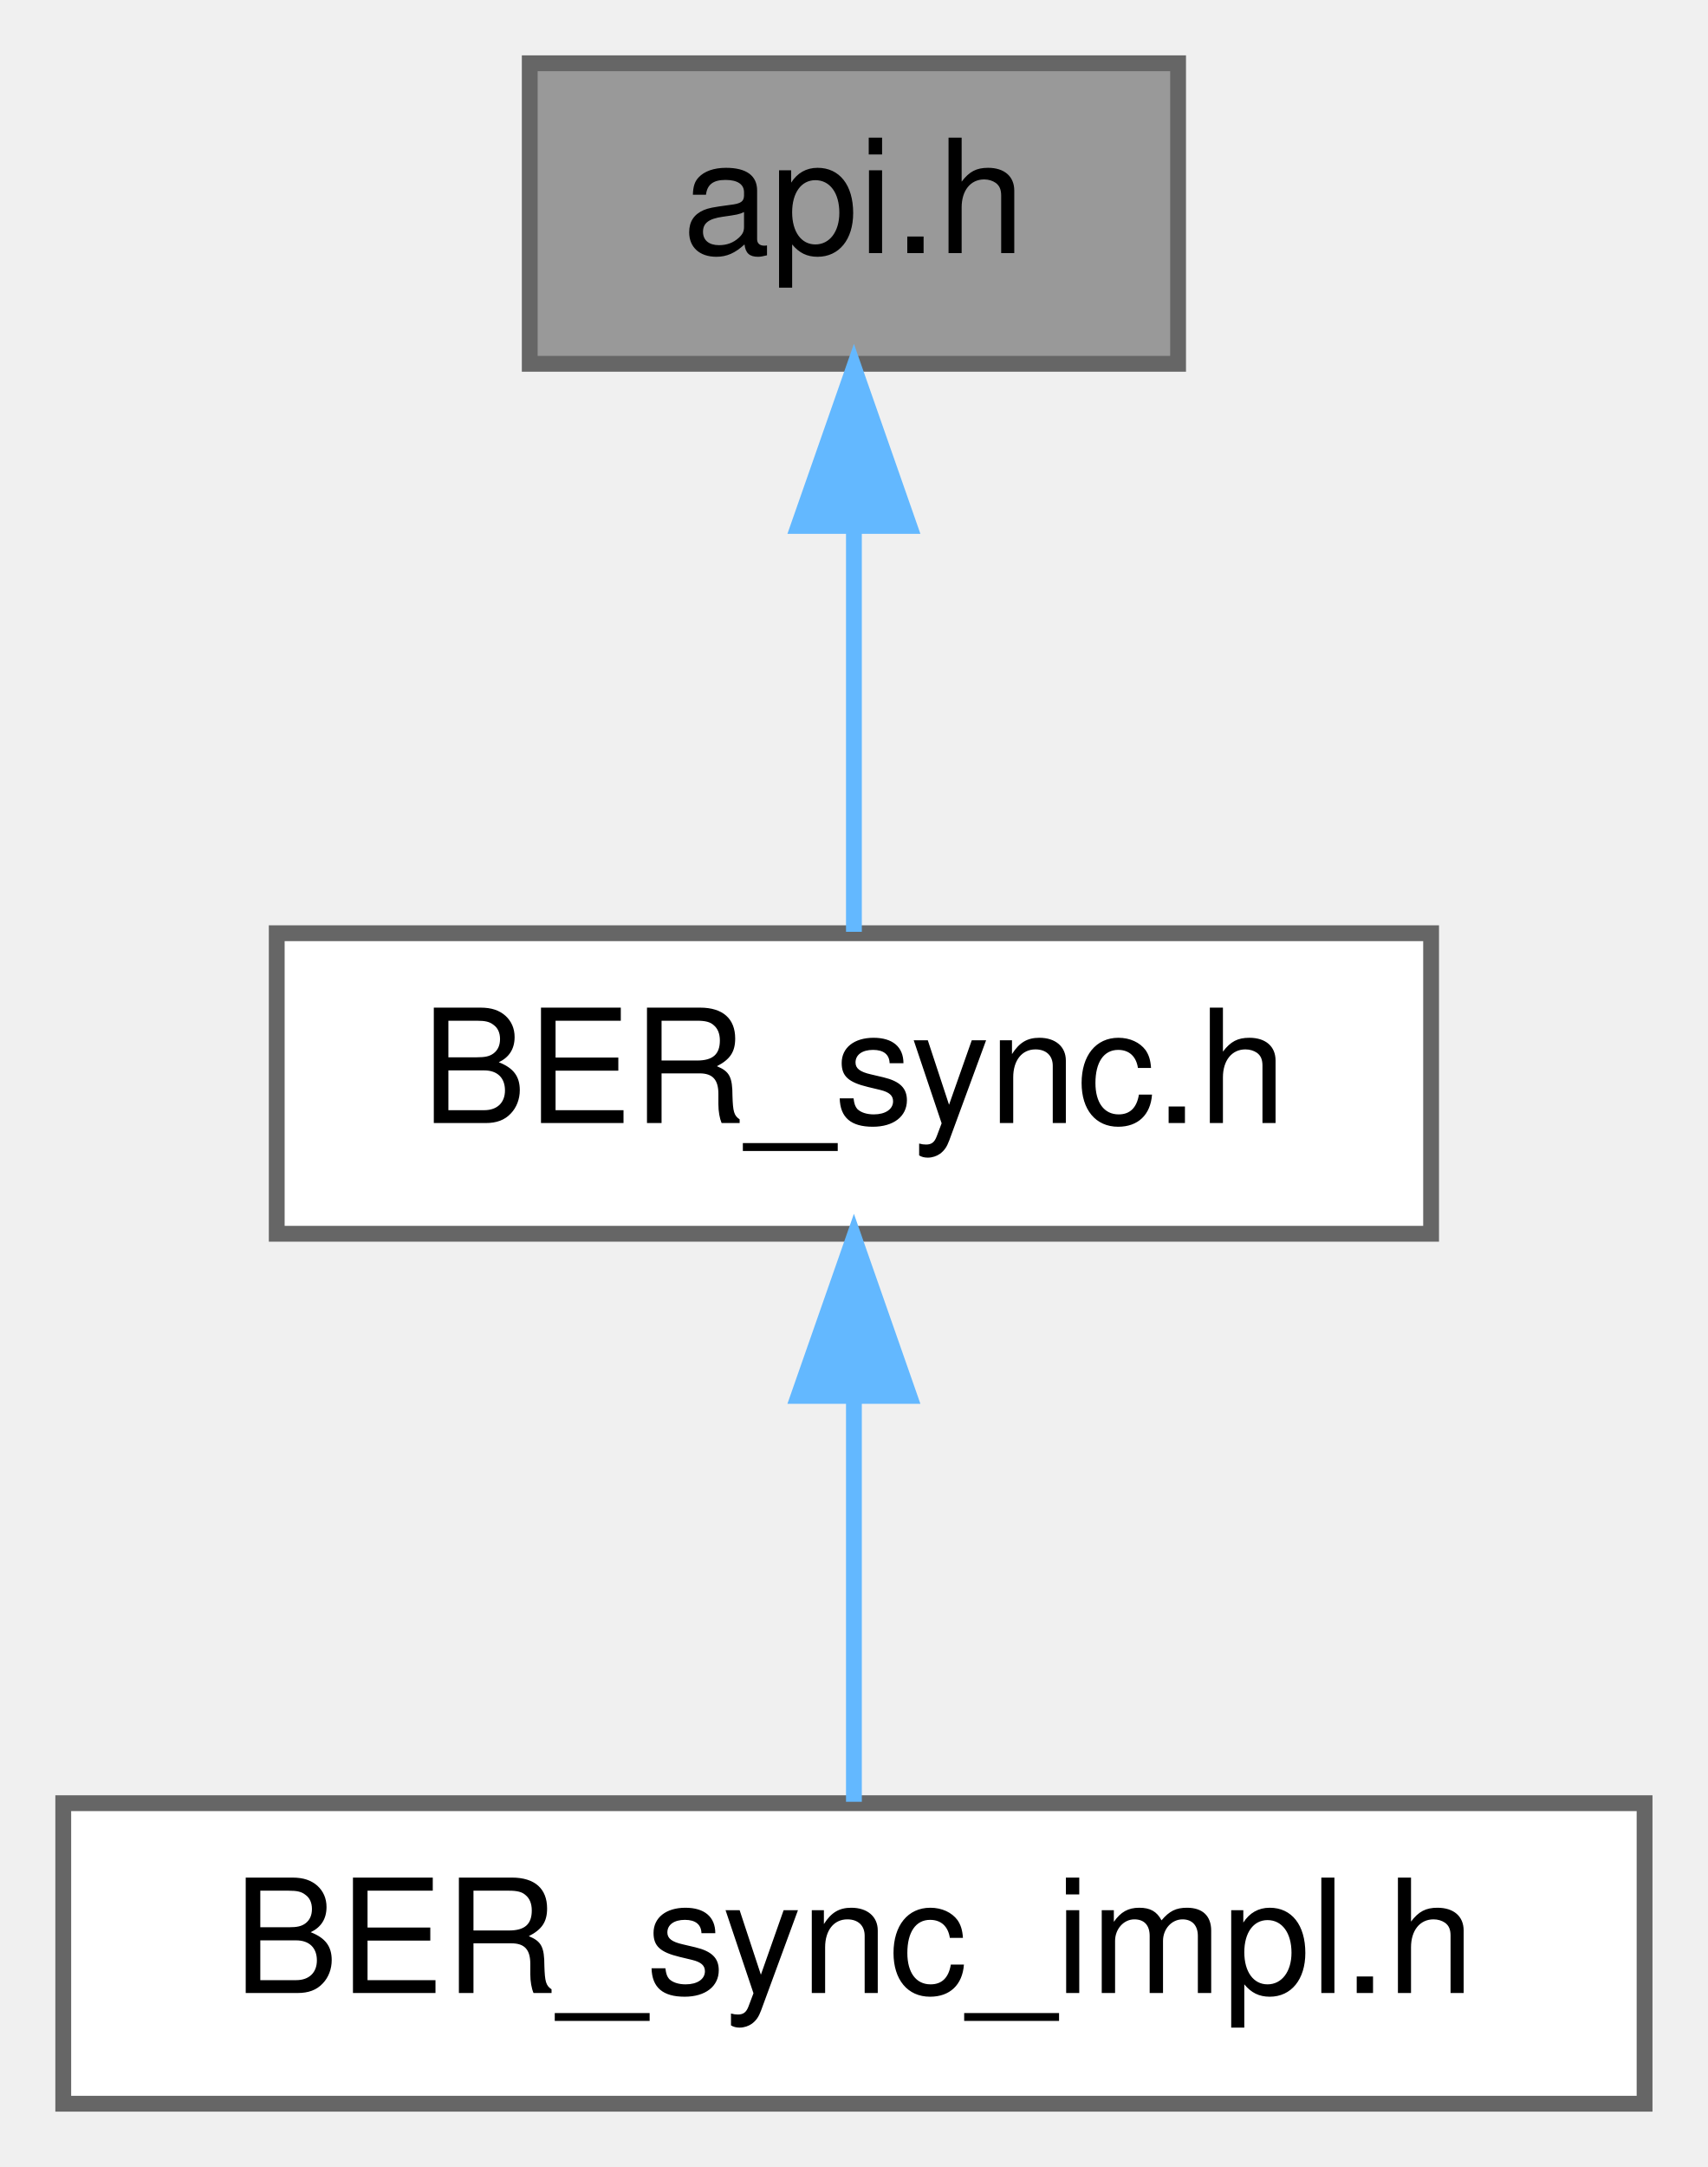
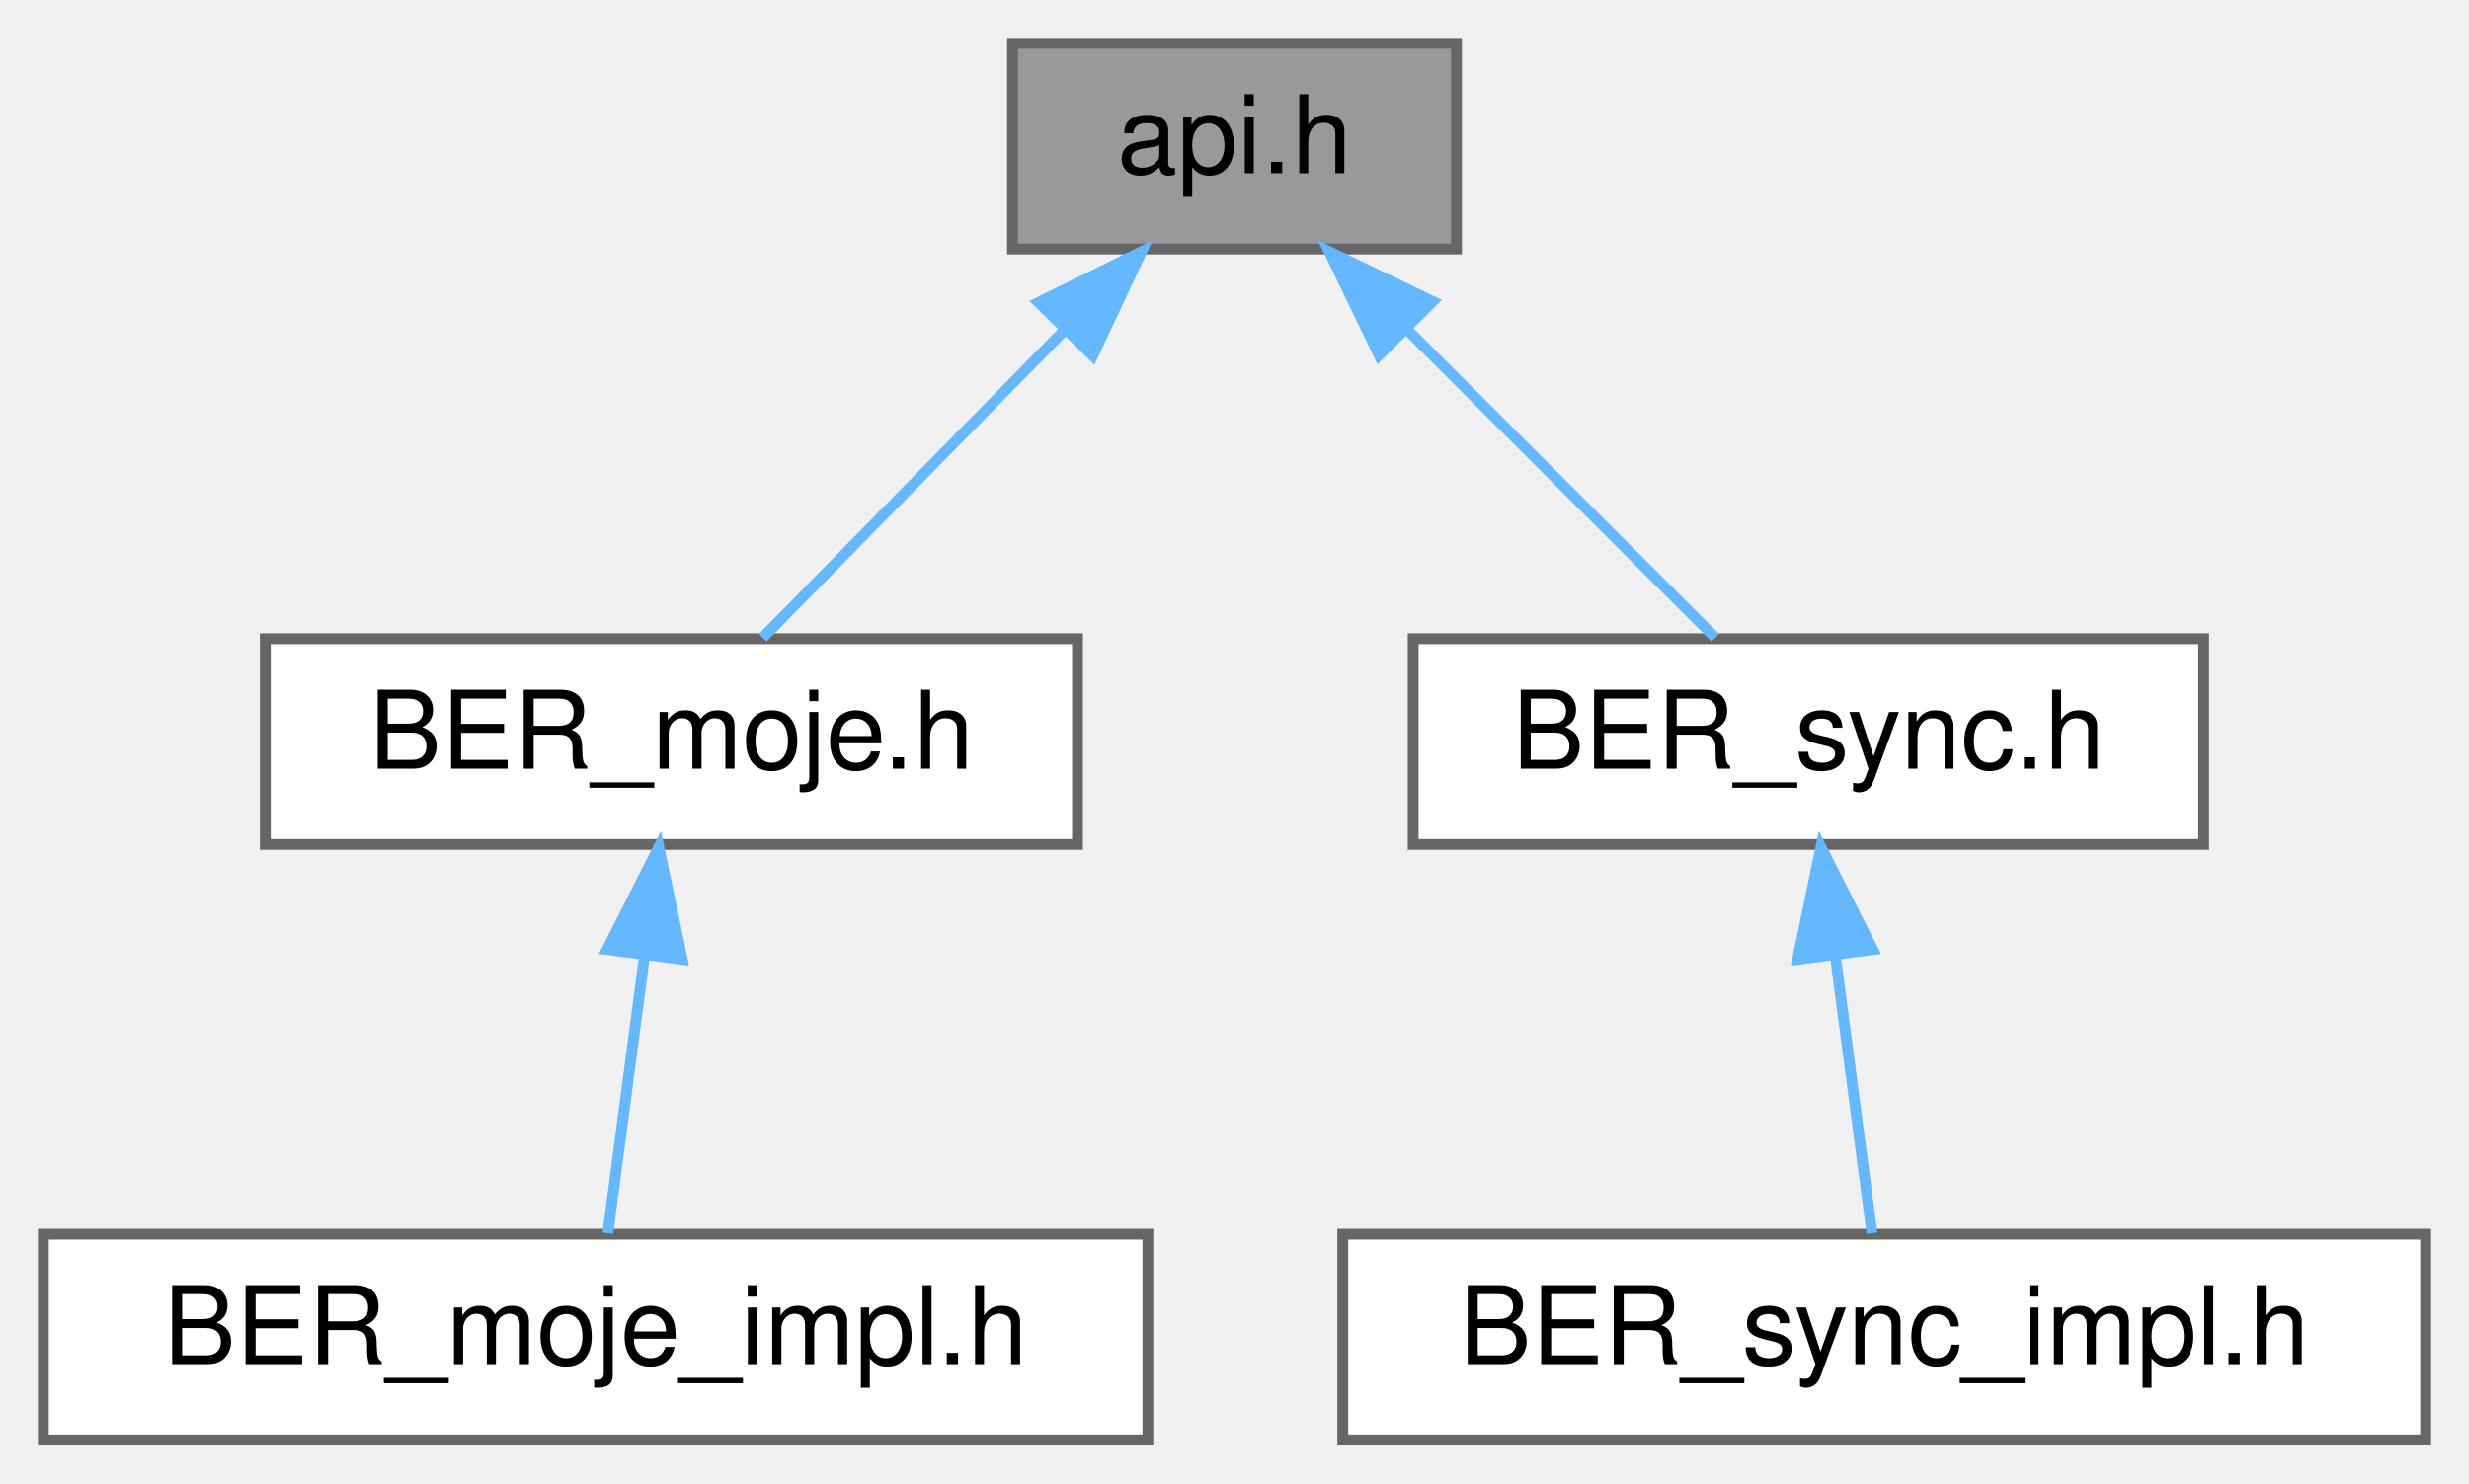
- <svg xmlns="http://www.w3.org/2000/svg" xmlns:xlink="http://www.w3.org/1999/xlink" width="108pt" height="137pt" viewBox="0.00 0.00 108.00 137.00">
+ <svg xmlns="http://www.w3.org/2000/svg" xmlns:xlink="http://www.w3.org/1999/xlink" width="228pt" height="137pt" viewBox="0.00 0.00 228.00 137.00">
  <g id="graph0" class="graph" transform="scale(1 1) rotate(0) translate(4 133)">
    <g id="Node000001" class="node">
      <g id="a_Node000001">
        <a xlink:title=" ">
-           <polygon fill="#999999" stroke="#666666" points="70.5,-129 29.5,-129 29.5,-110 70.5,-110 70.5,-129" />
-           <text text-anchor="middle" x="50" y="-117" font-family="Helvetica,sans-Serif" font-size="10.00">api.h</text>
+           <polygon fill="#999999" stroke="#666666" points="130.5,-129 89.5,-129 89.5,-110 130.5,-110 130.5,-129" />
+           <text text-anchor="middle" x="110" y="-117" font-family="Helvetica,sans-Serif" font-size="10.00">api.h</text>
        </a>
      </g>
    </g>
    <g id="Node000002" class="node">
      <g id="a_Node000002">
-         <a xlink:href="BER__sync_8h.html" target="_top" xlink:title=" ">
-           <polygon fill="white" stroke="#666666" points="86.5,-74 13.5,-74 13.5,-55 86.5,-55 86.5,-74" />
-           <text text-anchor="middle" x="50" y="-62" font-family="Helvetica,sans-Serif" font-size="10.00">BER_sync.h</text>
+         <a xlink:href="BER__moje_8h.html" target="_top" xlink:title=" ">
+           <polygon fill="white" stroke="#666666" points="95.5,-74 20.5,-74 20.5,-55 95.5,-55 95.5,-74" />
+           <text text-anchor="middle" x="58" y="-62" font-family="Helvetica,sans-Serif" font-size="10.00">BER_moje.h</text>
        </a>
      </g>
    </g>
    <g id="edge1_Node000001_Node000002" class="edge">
      <g id="a_edge1_Node000001_Node000002">
        <a xlink:title=" ">
-           <path fill="none" stroke="#63b8ff" d="M50,-99.66C50,-90.93 50,-80.99 50,-74.09" />
-           <polygon fill="#63b8ff" stroke="#63b8ff" points="46.5,-99.75 50,-109.75 53.5,-99.75 46.5,-99.75" />
+           <path fill="none" stroke="#63b8ff" d="M94.32,-102.52C85.16,-93.18 73.95,-81.75 66.43,-74.09" />
+           <polygon fill="#63b8ff" stroke="#63b8ff" points="91.91,-105.06 101.41,-109.75 96.91,-100.16 91.91,-105.06" />
+         </a>
+       </g>
+     </g>
+     <g id="Node000004" class="node">
+       <g id="a_Node000004">
+         <a xlink:href="BER__sync_8h.html" target="_top" xlink:title=" ">
+           <polygon fill="white" stroke="#666666" points="199.5,-74 126.5,-74 126.5,-55 199.5,-55 199.5,-74" />
+           <text text-anchor="middle" x="163" y="-62" font-family="Helvetica,sans-Serif" font-size="10.00">BER_sync.h</text>
+         </a>
+       </g>
+     </g>
+     <g id="edge3_Node000001_Node000004" class="edge">
+       <g id="a_edge3_Node000001_Node000004">
+         <a xlink:title=" ">
+           <path fill="none" stroke="#63b8ff" d="M125.98,-102.52C135.32,-93.18 146.75,-81.75 154.41,-74.09" />
+           <polygon fill="#63b8ff" stroke="#63b8ff" points="123.35,-100.2 118.75,-109.75 128.3,-105.15 123.35,-100.2" />
        </a>
      </g>
    </g>
    <g id="Node000003" class="node">
      <g id="a_Node000003">
-         <a xlink:href="BER__sync__impl_8h.html" target="_top" xlink:title=" ">
-           <polygon fill="white" stroke="#666666" points="100,-19 0,-19 0,0 100,0 100,-19" />
-           <text text-anchor="middle" x="50" y="-7" font-family="Helvetica,sans-Serif" font-size="10.00">BER_sync_impl.h</text>
+         <a xlink:href="BER__moje__impl_8h.html" target="_top" xlink:title=" ">
+           <polygon fill="white" stroke="#666666" points="102,-19 0,-19 0,0 102,0 102,-19" />
+           <text text-anchor="middle" x="51" y="-7" font-family="Helvetica,sans-Serif" font-size="10.00">BER_moje_impl.h</text>
        </a>
      </g>
    </g>
    <g id="edge2_Node000002_Node000003" class="edge">
      <g id="a_edge2_Node000002_Node000003">
        <a xlink:title=" ">
-           <path fill="none" stroke="#63b8ff" d="M50,-44.66C50,-35.93 50,-25.99 50,-19.09" />
-           <polygon fill="#63b8ff" stroke="#63b8ff" points="46.5,-44.75 50,-54.75 53.5,-44.75 46.5,-44.75" />
+           <path fill="none" stroke="#63b8ff" d="M55.51,-44.66C54.36,-35.93 53.05,-25.99 52.13,-19.09" />
+           <polygon fill="#63b8ff" stroke="#63b8ff" points="52.06,-45.29 56.84,-54.75 59,-44.38 52.06,-45.29" />
+         </a>
+       </g>
+     </g>
+     <g id="Node000005" class="node">
+       <g id="a_Node000005">
+         <a xlink:href="BER__sync__impl_8h.html" target="_top" xlink:title=" ">
+           <polygon fill="white" stroke="#666666" points="220,-19 120,-19 120,0 220,0 220,-19" />
+           <text text-anchor="middle" x="170" y="-7" font-family="Helvetica,sans-Serif" font-size="10.00">BER_sync_impl.h</text>
+         </a>
+       </g>
+     </g>
+     <g id="edge4_Node000004_Node000005" class="edge">
+       <g id="a_edge4_Node000004_Node000005">
+         <a xlink:title=" ">
+           <path fill="none" stroke="#63b8ff" d="M165.49,-44.66C166.64,-35.93 167.95,-25.99 168.87,-19.09" />
+           <polygon fill="#63b8ff" stroke="#63b8ff" points="162,-44.38 164.16,-54.75 168.94,-45.29 162,-44.38" />
        </a>
      </g>
    </g>
  </g>
</svg>
